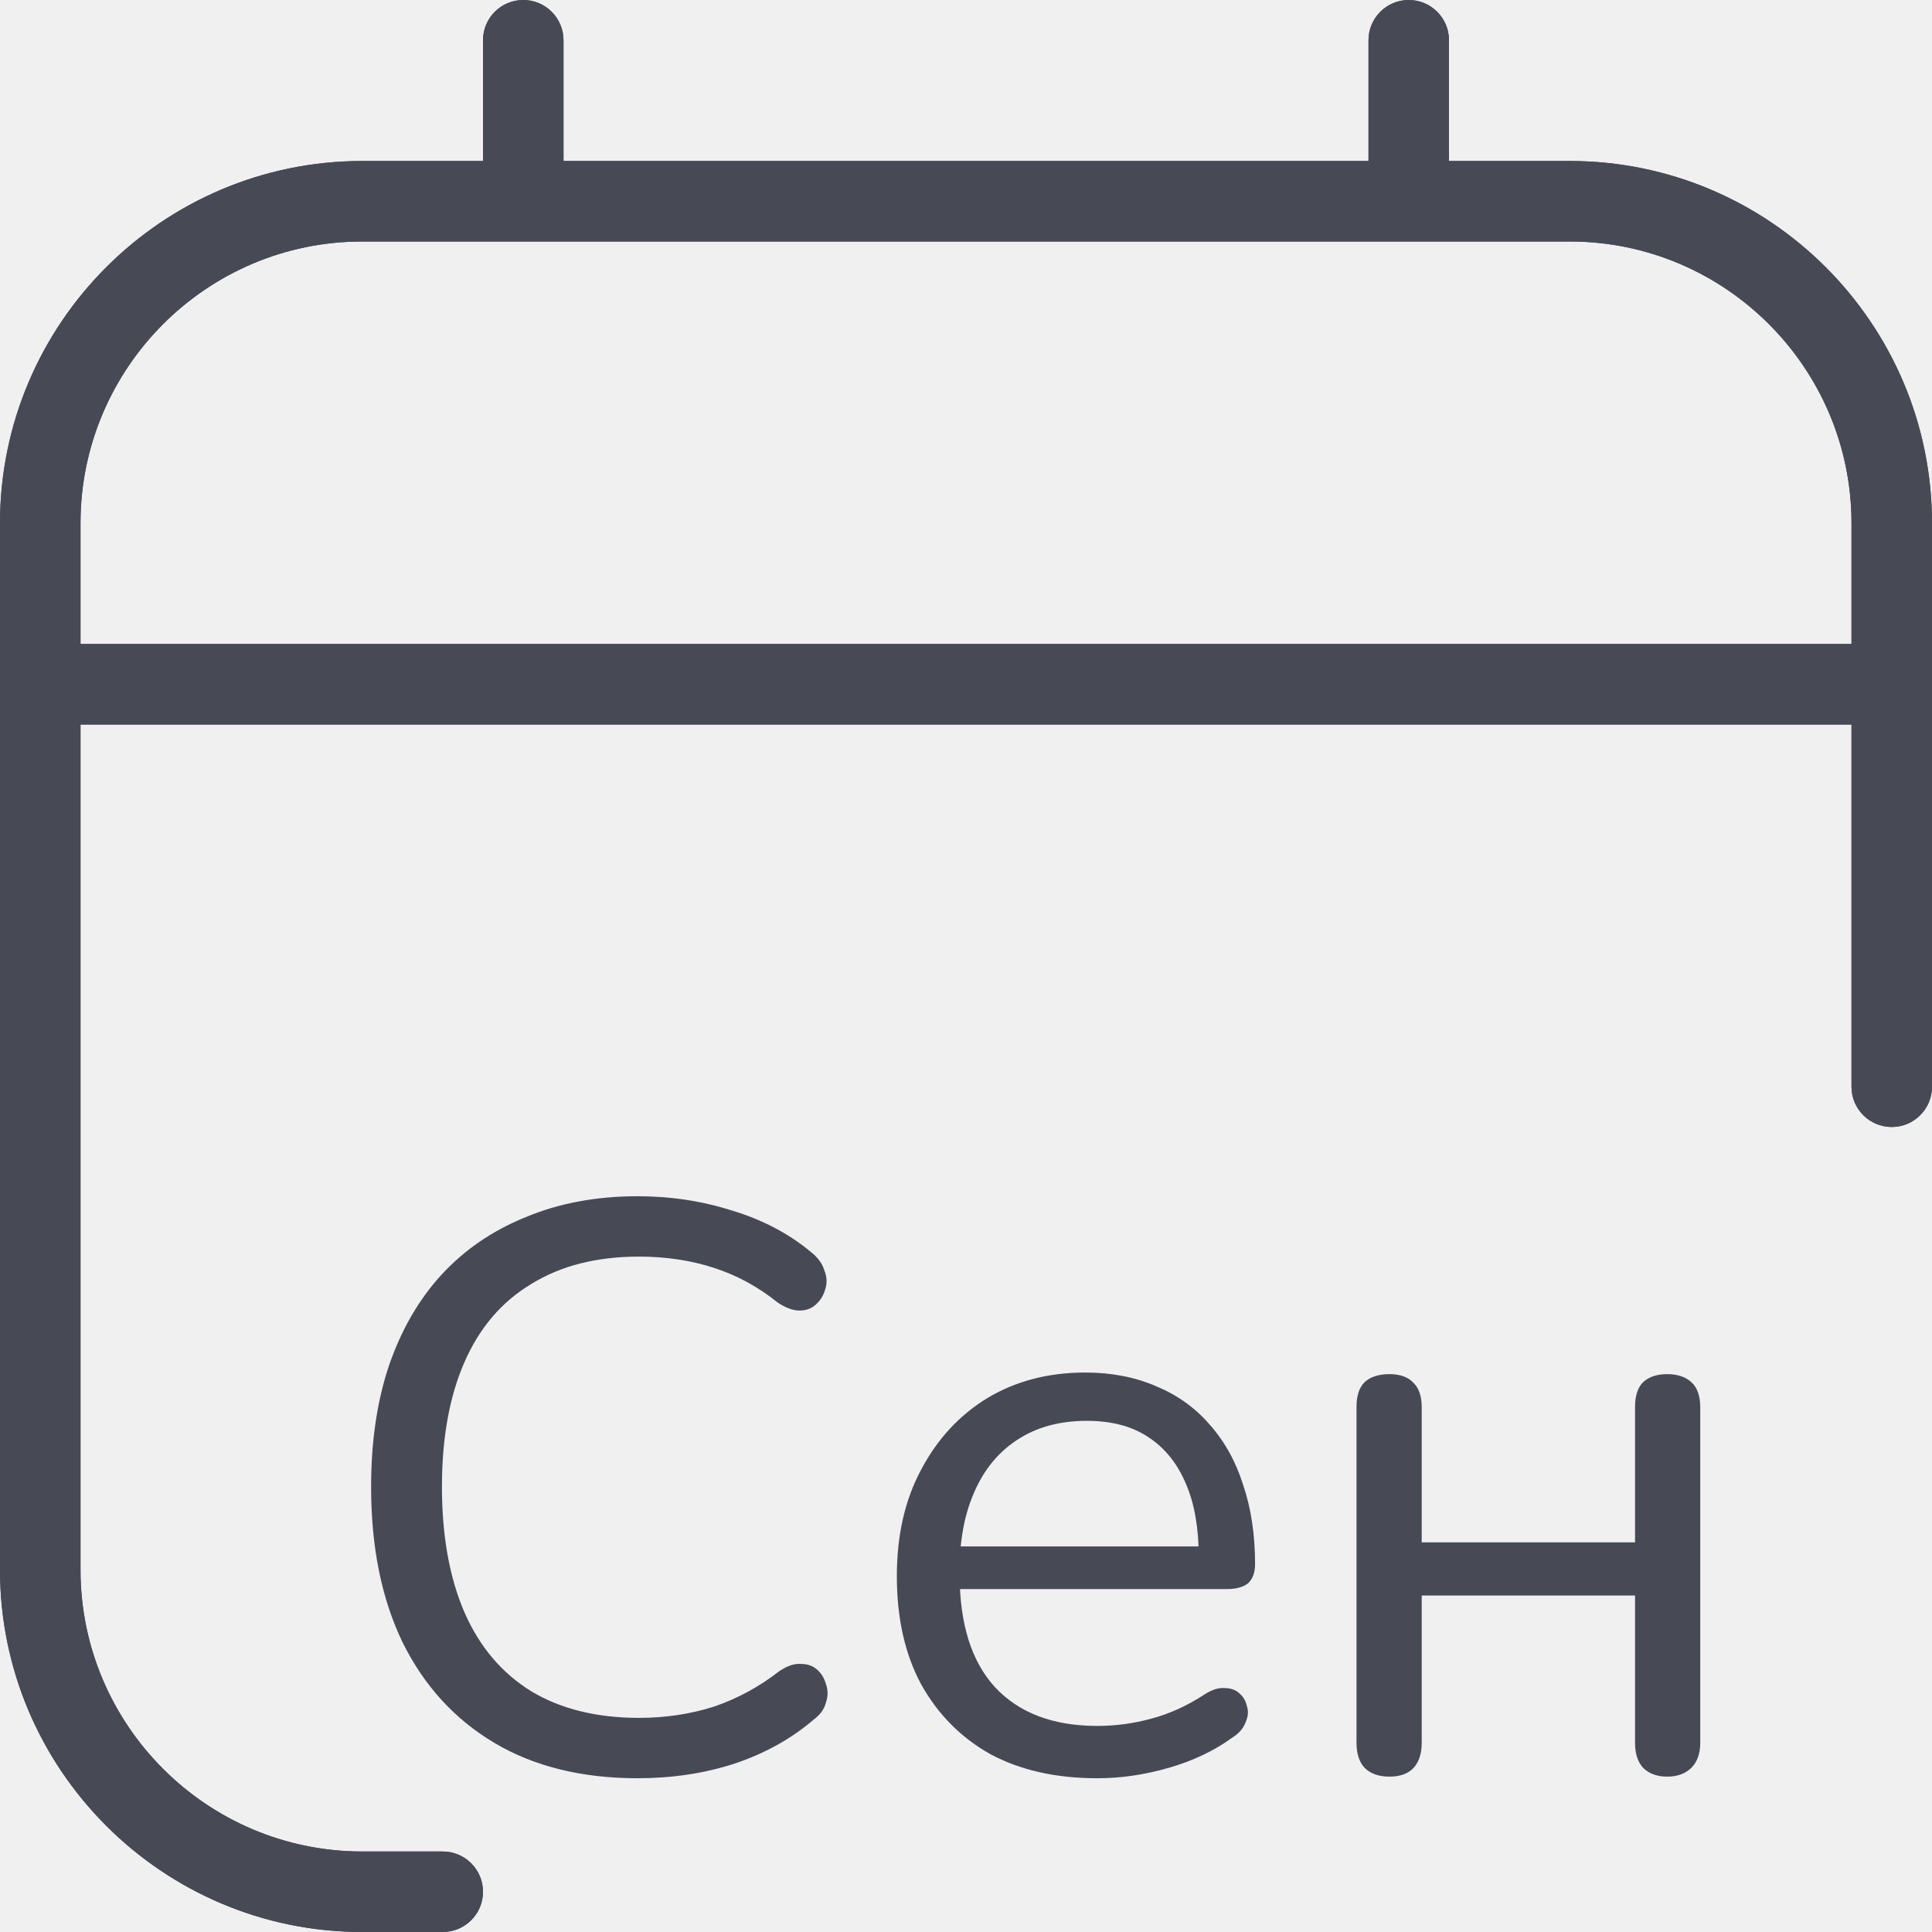
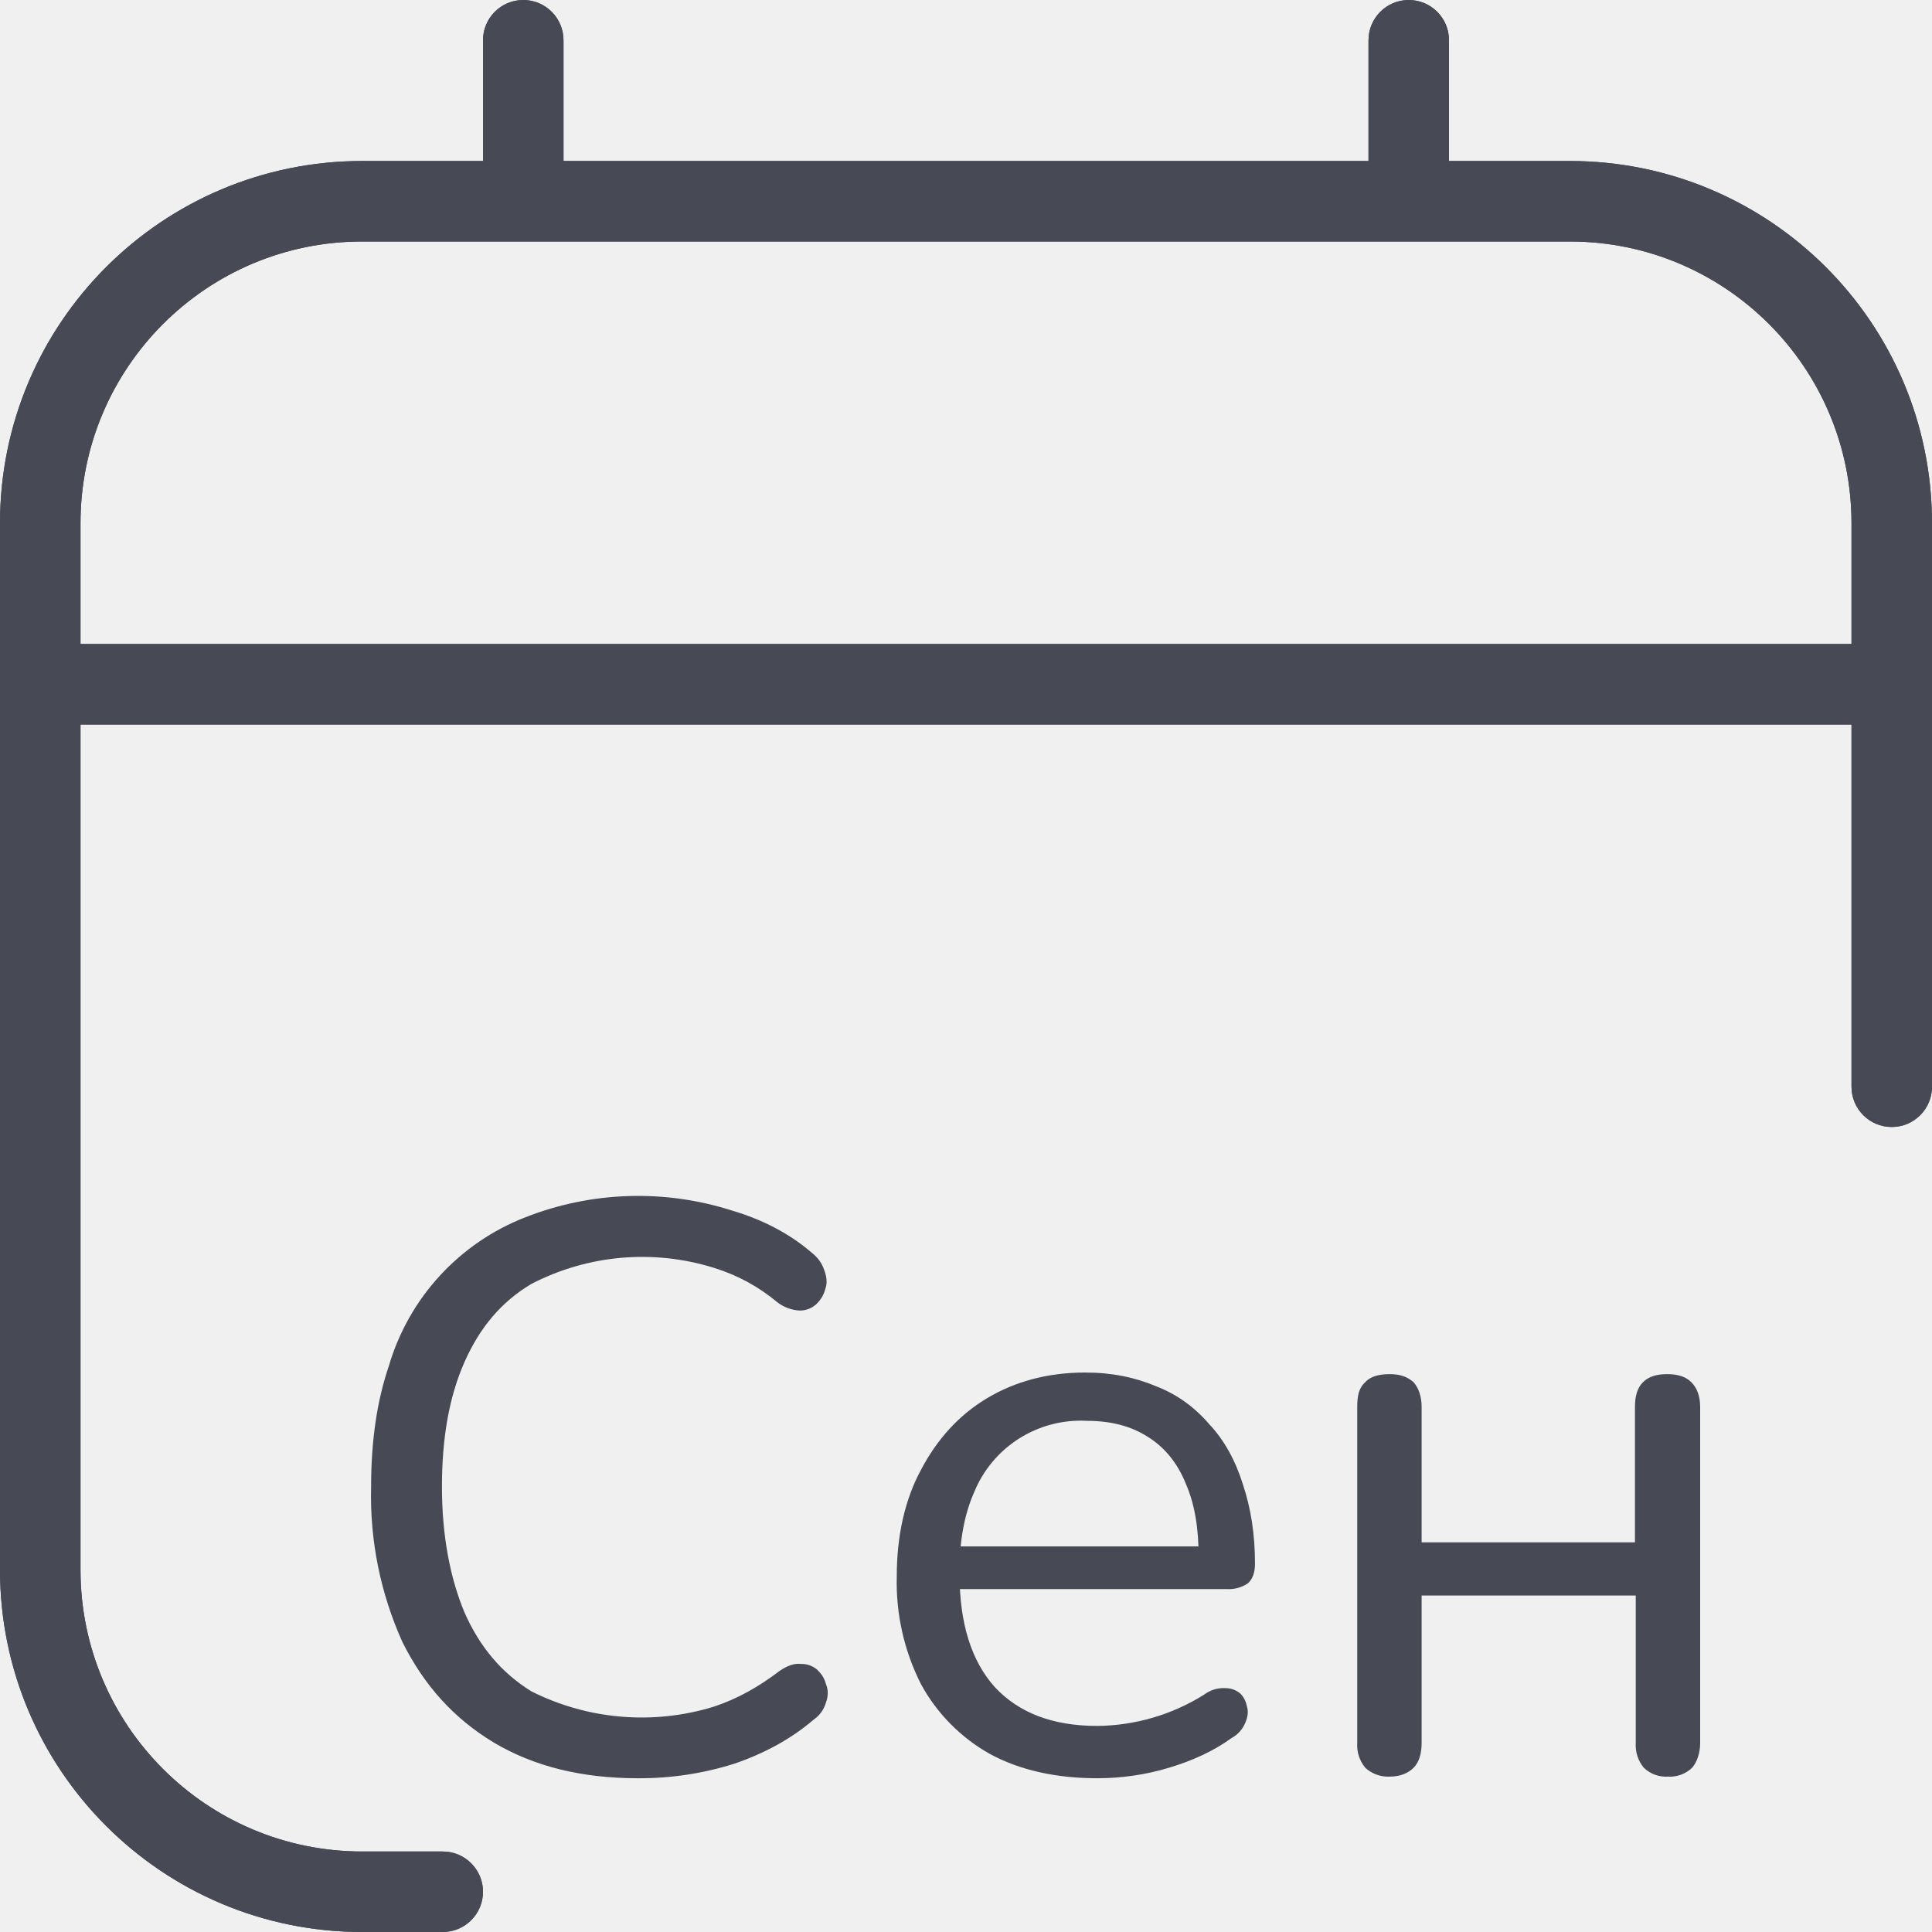
- <svg xmlns="http://www.w3.org/2000/svg" width="24" height="24" viewBox="0 0 24 24" fill="none">
-   <g clip-path="url(#clip0_1_396)">
-     <path d="M19.5 2H18V0.5C18 0.224 17.776 0 17.5 0C17.224 0 17 0.224 17 0.5V2H7V0.5C7 0.224 6.776 0 6.5 0C6.224 0 6 0.224 6 0.5V2H4.5C2.019 2 0 4.019 0 6.5V19.5C0 21.981 2.019 24 4.5 24H5.5C5.776 24 6 23.776 6 23.5C6 23.224 5.776 23 5.5 23H4.5C2.57 23 1 21.43 1 19.5V9H23V13.5C23 13.776 23.224 14 23.5 14C23.776 14 24 13.776 24 13.5V6.5C24 4.019 21.981 2 19.5 2ZM1 8V6.5C1 4.57 2.57 3 4.5 3H19.5C21.43 3 23 4.57 23 6.5V8H1Z" fill="#474A55" />
-     <path d="M7.92 22.09C7.227 22.09 6.633 21.943 6.14 21.65C5.647 21.357 5.267 20.94 5 20.4C4.74 19.86 4.61 19.217 4.61 18.47C4.61 17.91 4.683 17.41 4.83 16.97C4.983 16.523 5.2 16.147 5.48 15.84C5.767 15.527 6.117 15.287 6.53 15.12C6.943 14.947 7.407 14.86 7.92 14.86C8.333 14.86 8.727 14.92 9.1 15.04C9.473 15.153 9.797 15.323 10.07 15.55C10.157 15.617 10.213 15.693 10.24 15.78C10.273 15.86 10.277 15.94 10.25 16.02C10.23 16.093 10.19 16.157 10.13 16.21C10.077 16.257 10.01 16.28 9.93 16.28C9.85 16.28 9.76 16.247 9.66 16.18C9.42 15.987 9.157 15.843 8.87 15.75C8.583 15.657 8.273 15.61 7.94 15.61C7.413 15.61 6.967 15.723 6.6 15.95C6.233 16.17 5.957 16.493 5.77 16.92C5.583 17.347 5.49 17.863 5.49 18.47C5.49 19.077 5.583 19.597 5.77 20.03C5.957 20.457 6.233 20.783 6.6 21.01C6.967 21.23 7.413 21.34 7.94 21.34C8.267 21.34 8.577 21.293 8.87 21.2C9.163 21.1 9.433 20.953 9.68 20.76C9.78 20.693 9.87 20.663 9.95 20.67C10.03 20.67 10.097 20.693 10.15 20.74C10.203 20.787 10.24 20.847 10.26 20.92C10.287 20.993 10.287 21.07 10.26 21.15C10.24 21.23 10.19 21.3 10.11 21.36C9.83 21.6 9.5 21.783 9.12 21.91C8.747 22.03 8.347 22.09 7.92 22.09ZM13.631 22.09C13.117 22.09 12.674 21.99 12.301 21.79C11.934 21.583 11.648 21.293 11.441 20.92C11.241 20.547 11.141 20.1 11.141 19.58C11.141 19.073 11.241 18.633 11.441 18.26C11.641 17.88 11.914 17.583 12.261 17.37C12.614 17.157 13.021 17.05 13.481 17.05C13.807 17.05 14.101 17.107 14.361 17.22C14.621 17.327 14.841 17.483 15.021 17.69C15.207 17.897 15.348 18.147 15.441 18.44C15.541 18.733 15.591 19.063 15.591 19.43C15.591 19.537 15.561 19.617 15.501 19.67C15.441 19.717 15.354 19.74 15.241 19.74H11.761V19.21H15.051L14.891 19.34C14.891 18.98 14.838 18.677 14.731 18.43C14.624 18.177 14.467 17.983 14.261 17.85C14.061 17.717 13.807 17.65 13.501 17.65C13.161 17.65 12.871 17.73 12.631 17.89C12.398 18.043 12.221 18.26 12.101 18.54C11.981 18.813 11.921 19.133 11.921 19.5V19.56C11.921 20.173 12.068 20.64 12.361 20.96C12.661 21.28 13.084 21.44 13.631 21.44C13.857 21.44 14.081 21.41 14.301 21.35C14.527 21.29 14.748 21.19 14.961 21.05C15.054 20.99 15.137 20.963 15.211 20.97C15.291 20.97 15.354 20.993 15.401 21.04C15.447 21.08 15.477 21.133 15.491 21.2C15.511 21.26 15.504 21.327 15.471 21.4C15.444 21.473 15.387 21.537 15.301 21.59C15.081 21.75 14.821 21.873 14.521 21.96C14.221 22.047 13.924 22.09 13.631 22.09ZM17.261 22.07C17.127 22.07 17.024 22.033 16.951 21.96C16.884 21.887 16.851 21.783 16.851 21.65V17.48C16.851 17.34 16.884 17.237 16.951 17.17C17.024 17.103 17.127 17.07 17.261 17.07C17.387 17.07 17.484 17.103 17.551 17.17C17.624 17.237 17.661 17.34 17.661 17.48V19.16H20.311V17.48C20.311 17.34 20.344 17.237 20.411 17.17C20.484 17.103 20.584 17.07 20.711 17.07C20.837 17.07 20.937 17.103 21.011 17.17C21.084 17.237 21.121 17.34 21.121 17.48V21.65C21.121 21.783 21.084 21.887 21.011 21.96C20.937 22.033 20.837 22.07 20.711 22.07C20.584 22.07 20.484 22.033 20.411 21.96C20.344 21.887 20.311 21.783 20.311 21.65V19.82H17.661V21.65C17.661 21.783 17.627 21.887 17.561 21.96C17.494 22.033 17.394 22.07 17.261 22.07Z" fill="#474A55" />
+ <svg xmlns="http://www.w3.org/2000/svg" width="24" height="24" fill="none">
+   <g clip-path="url(#a)" fill="#474A55">
+     <path d="M19.5 2H18V.5a.5.5 0 0 0-1 0V2H7V.5a.5.5 0 0 0-1 0V2H4.5A4.5 4.5 0 0 0 0 6.5v13A4.5 4.5 0 0 0 4.5 24h1a.5.5 0 0 0 0-1h-1A3.5 3.5 0 0 1 1 19.5V9h22v4.5a.5.5 0 0 0 1 0v-7A4.5 4.5 0 0 0 19.5 2ZM1 8V6.5A3.5 3.5 0 0 1 4.5 3h15A3.5 3.5 0 0 1 23 6.5V8H1Z" />
+     <path d="M7.92 22.09c-.7 0-1.29-.15-1.78-.44-.5-.3-.87-.71-1.14-1.25a4.41 4.41 0 0 1-.39-1.93c0-.56.07-1.06.22-1.5a2.84 2.84 0 0 1 1.7-1.85 3.83 3.83 0 0 1 2.57-.08c.37.11.7.28.97.51.09.07.14.14.17.23.03.08.04.16.01.24a.39.39 0 0 1-.12.19.3.3 0 0 1-.2.07.5.5 0 0 1-.27-.1c-.24-.2-.5-.34-.79-.43a2.99 2.99 0 0 0-2.27.2c-.37.22-.64.54-.83.97-.19.43-.28.94-.28 1.55 0 .6.1 1.13.28 1.56.19.43.46.75.83.98a3.05 3.05 0 0 0 2.27.19c.3-.1.56-.25.81-.44.1-.07.19-.1.27-.09a.3.3 0 0 1 .2.07c.05.05.09.1.11.18.03.07.03.15 0 .23a.38.38 0 0 1-.15.21c-.28.24-.61.42-.99.55a3.9 3.9 0 0 1-1.2.18Zm5.71 0c-.51 0-.96-.1-1.33-.3a2.2 2.2 0 0 1-.86-.87 2.8 2.8 0 0 1-.3-1.34c0-.5.1-.95.3-1.32.2-.38.47-.68.82-.89.35-.21.76-.32 1.22-.32.33 0 .62.06.88.17.26.1.48.26.66.47.19.2.33.46.42.75.1.3.15.62.15.99 0 .1-.03.19-.09.24a.42.42 0 0 1-.26.07h-3.48v-.53h3.3l-.17.13c0-.36-.05-.66-.16-.91-.1-.25-.26-.45-.47-.58-.2-.13-.45-.2-.76-.2a1.43 1.43 0 0 0-1.4.89c-.12.27-.18.6-.18.96v.06c0 .61.15 1.08.44 1.4.3.32.72.48 1.27.48a2.54 2.54 0 0 0 1.33-.39.4.4 0 0 1 .25-.08c.08 0 .14.02.2.07.04.04.07.1.08.16.02.06.01.13-.02.2a.38.38 0 0 1-.17.19c-.22.16-.48.28-.78.37-.3.09-.6.13-.89.13Zm3.63-.02a.42.42 0 0 1-.3-.11.44.44 0 0 1-.1-.31v-4.17c0-.14.02-.24.1-.31.06-.07.17-.1.3-.1.13 0 .22.03.3.1.06.07.1.17.1.31v1.68h2.65v-1.68c0-.14.03-.24.1-.31s.17-.1.3-.1c.13 0 .23.03.3.1.07.07.11.17.11.31v4.17c0 .13-.04.24-.1.31a.4.4 0 0 1-.3.11.4.4 0 0 1-.3-.11.44.44 0 0 1-.1-.31v-1.83h-2.66v1.83c0 .13-.03.24-.1.31s-.17.11-.3.11Z" />
  </g>
-   <g clip-path="url(#clip1_1_396)">
-     <path d="M19.5 2H18V0.5C18 0.224 17.776 0 17.5 0C17.224 0 17 0.224 17 0.5V2H7V0.5C7 0.224 6.776 0 6.5 0C6.224 0 6 0.224 6 0.5V2H4.5C2.019 2 0 4.019 0 6.5V19.5C0 21.981 2.019 24 4.5 24H5.5C5.776 24 6 23.776 6 23.5C6 23.224 5.776 23 5.5 23H4.5C2.57 23 1 21.43 1 19.5V9H23V13.5C23 13.776 23.224 14 23.5 14C23.776 14 24 13.776 24 13.5V6.5C24 4.019 21.981 2 19.5 2ZM1 8V6.5C1 4.57 2.57 3 4.5 3H19.5C21.43 3 23 4.57 23 6.5V8H1Z" fill="#474A55" />
+   <g clip-path="url(#b)">
+     <path d="M19.5 2H18V.5a.5.5 0 0 0-1 0V2H7V.5a.5.5 0 0 0-1 0V2H4.5A4.5 4.5 0 0 0 0 6.5v13A4.5 4.5 0 0 0 4.5 24h1a.5.5 0 0 0 0-1h-1A3.5 3.5 0 0 1 1 19.5V9h22v4.5a.5.5 0 0 0 1 0v-7A4.5 4.5 0 0 0 19.5 2ZM1 8V6.5A3.5 3.5 0 0 1 4.5 3h15A3.5 3.5 0 0 1 23 6.5V8H1Z" fill="#474A55" />
  </g>
  <defs>
-     <clipPath id="clip0_1_396">
-       <rect width="24" height="24" fill="white" />
+     <clipPath id="a">
+       <path fill="#fff" d="M0 0h24v24H0z" />
    </clipPath>
-     <clipPath id="clip1_1_396">
-       <rect width="24" height="24" fill="white" />
+     <clipPath id="b">
+       <path fill="#fff" d="M0 0h24v24H0z" />
    </clipPath>
  </defs>
</svg>
